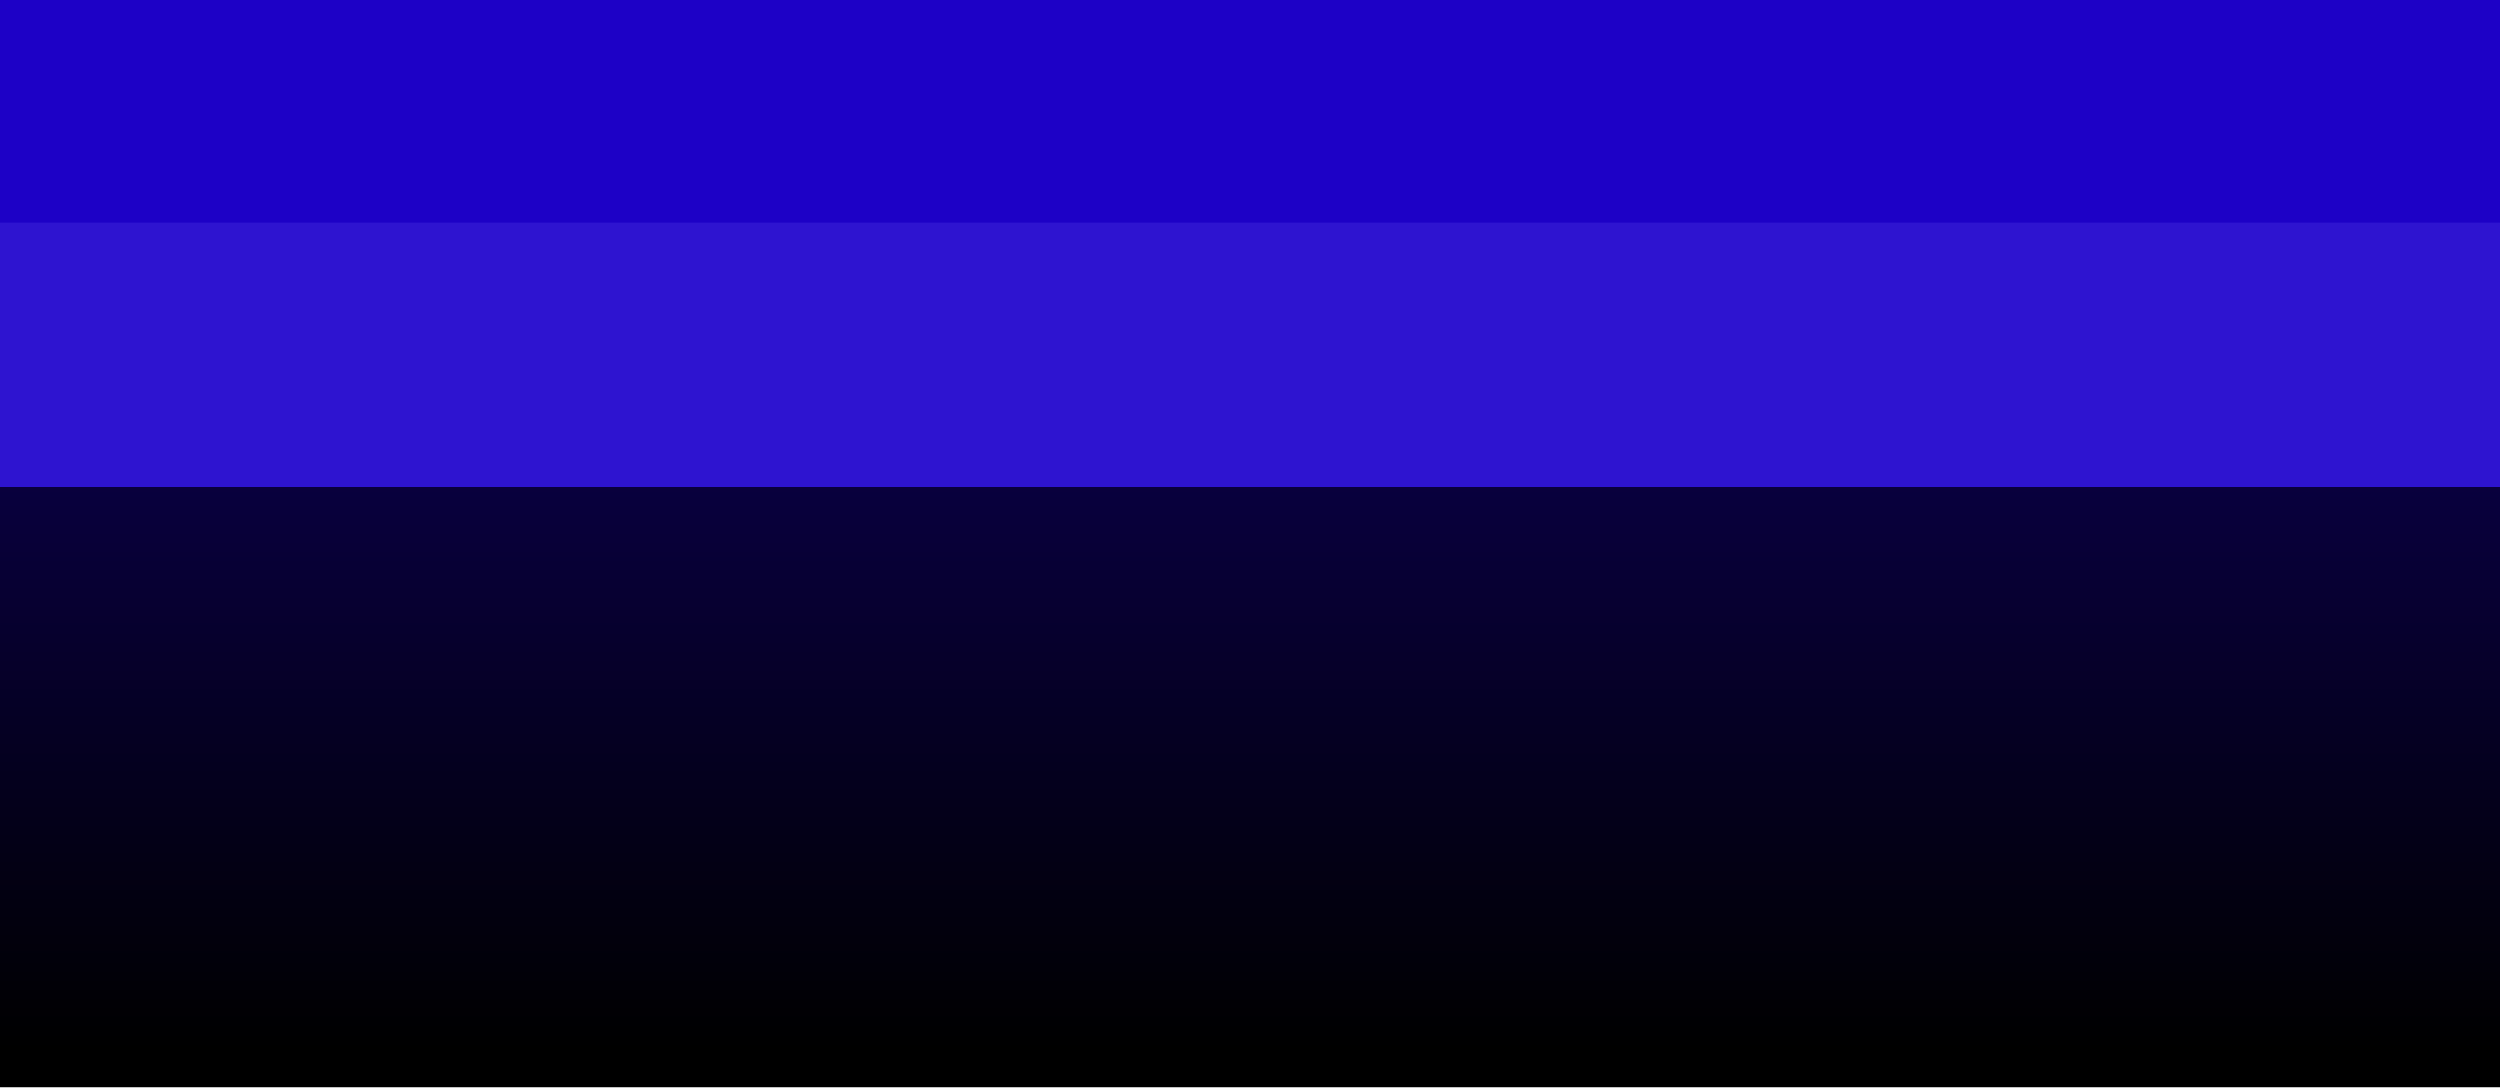
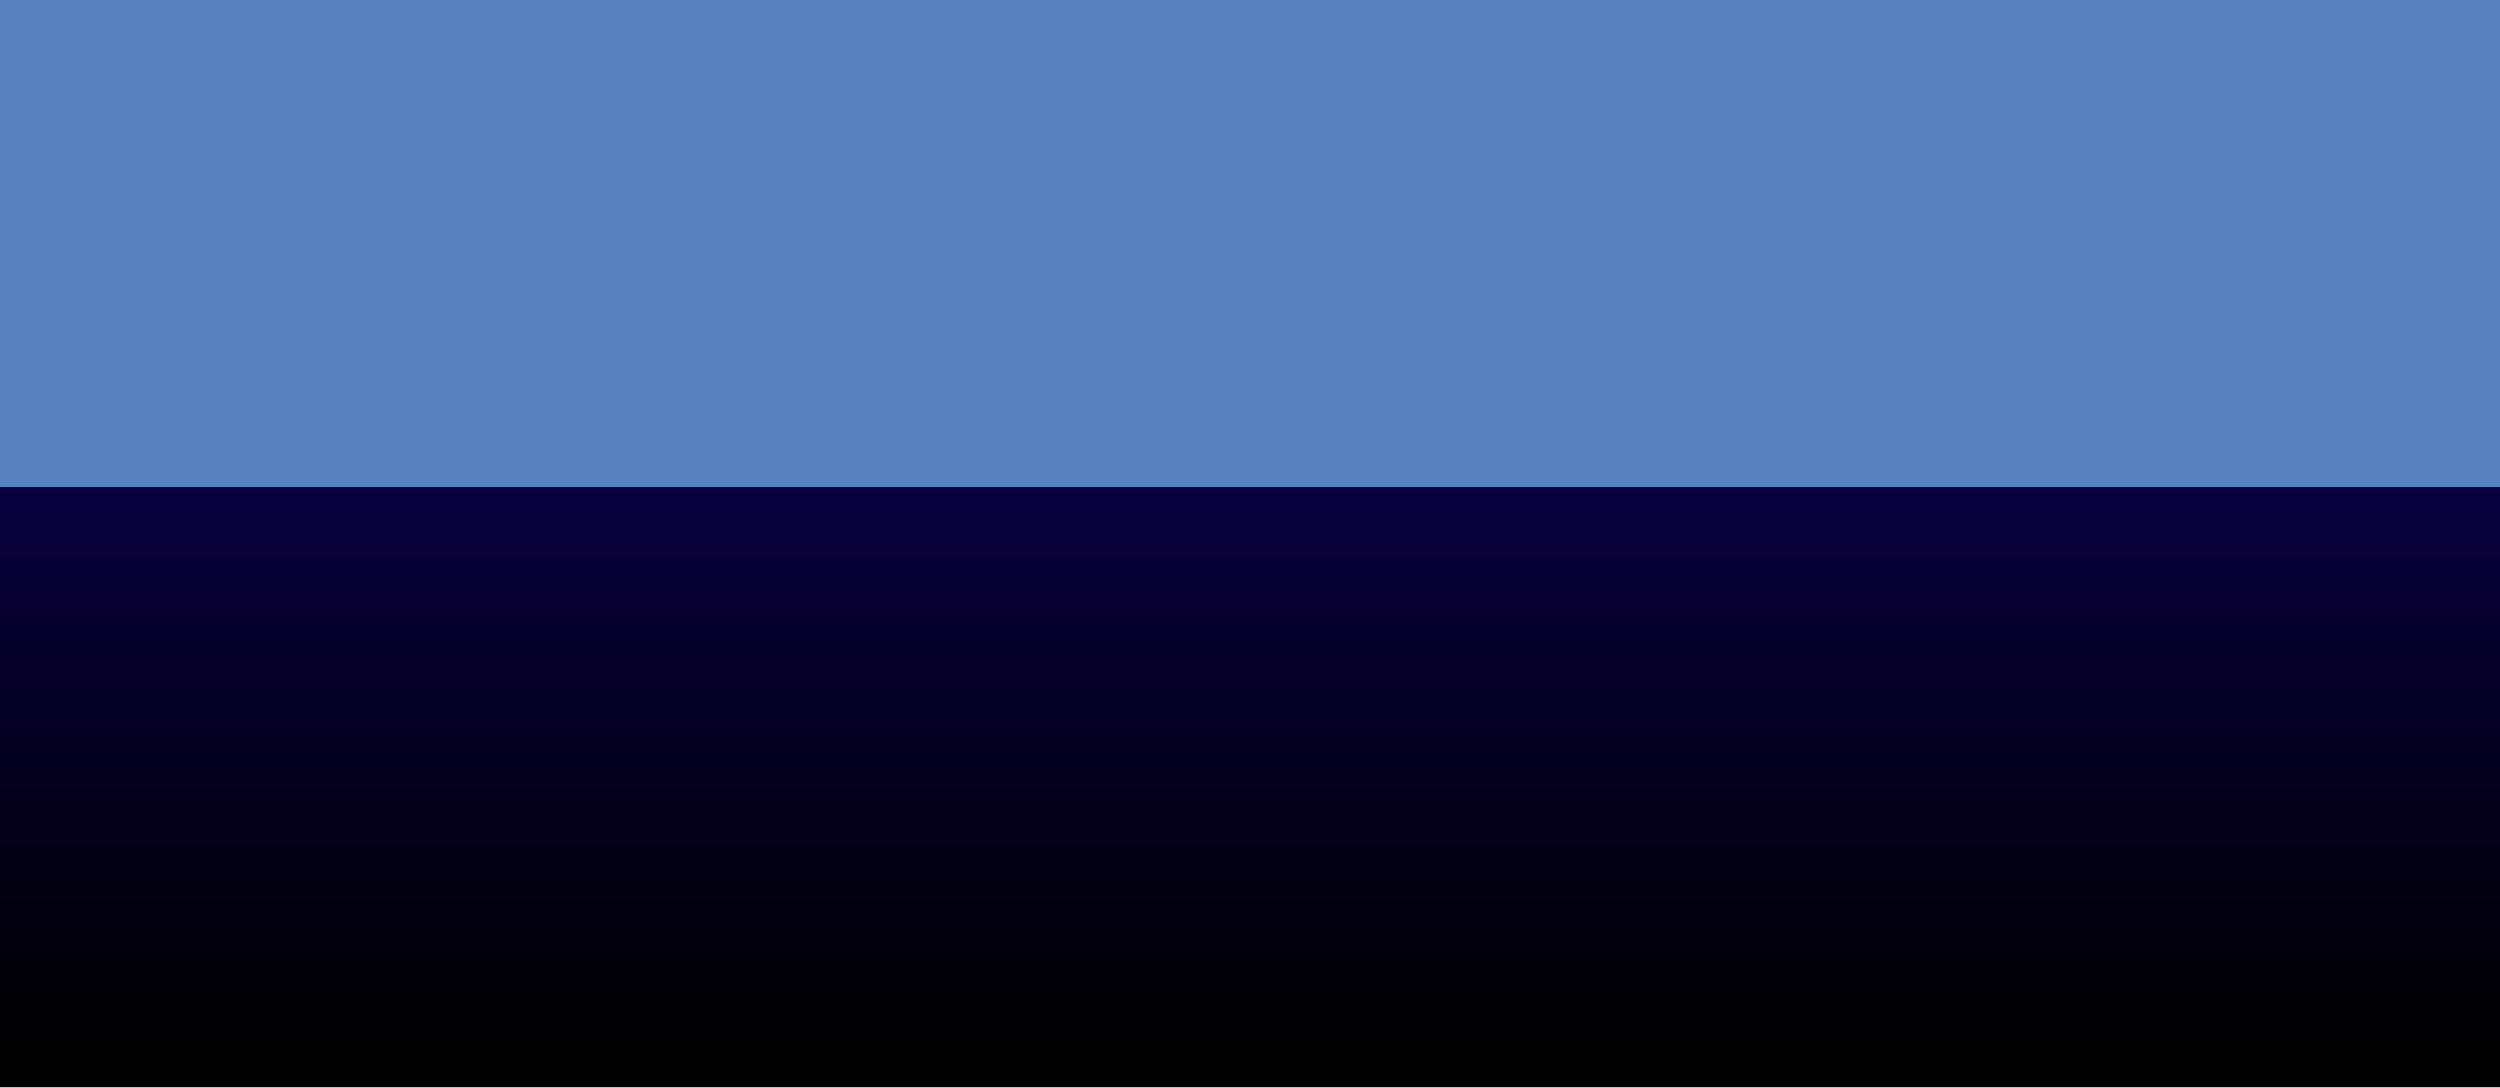
<svg xmlns="http://www.w3.org/2000/svg" width="1920" height="835" viewBox="0 0 1920 835" fill="none">
  <rect width="1920" height="835" fill="url(#paint0_linear_478_15)" />
-   <rect width="1920" height="374" fill="#1D01C6" />
-   <rect y="171" width="1920" height="203" fill="#2E14D0" />
+   <rect width="1920" height="374" fill="#5982c0" />
+   <rect y="171" width="1920" height="203" fill="#5982c0" />
  <defs>
    <linearGradient id="paint0_linear_478_15" x1="960" y1="0" x2="960" y2="835" gradientUnits="userSpaceOnUse">
      <stop stop-color="#100073" />
      <stop offset="0.965" />
    </linearGradient>
  </defs>
</svg>
